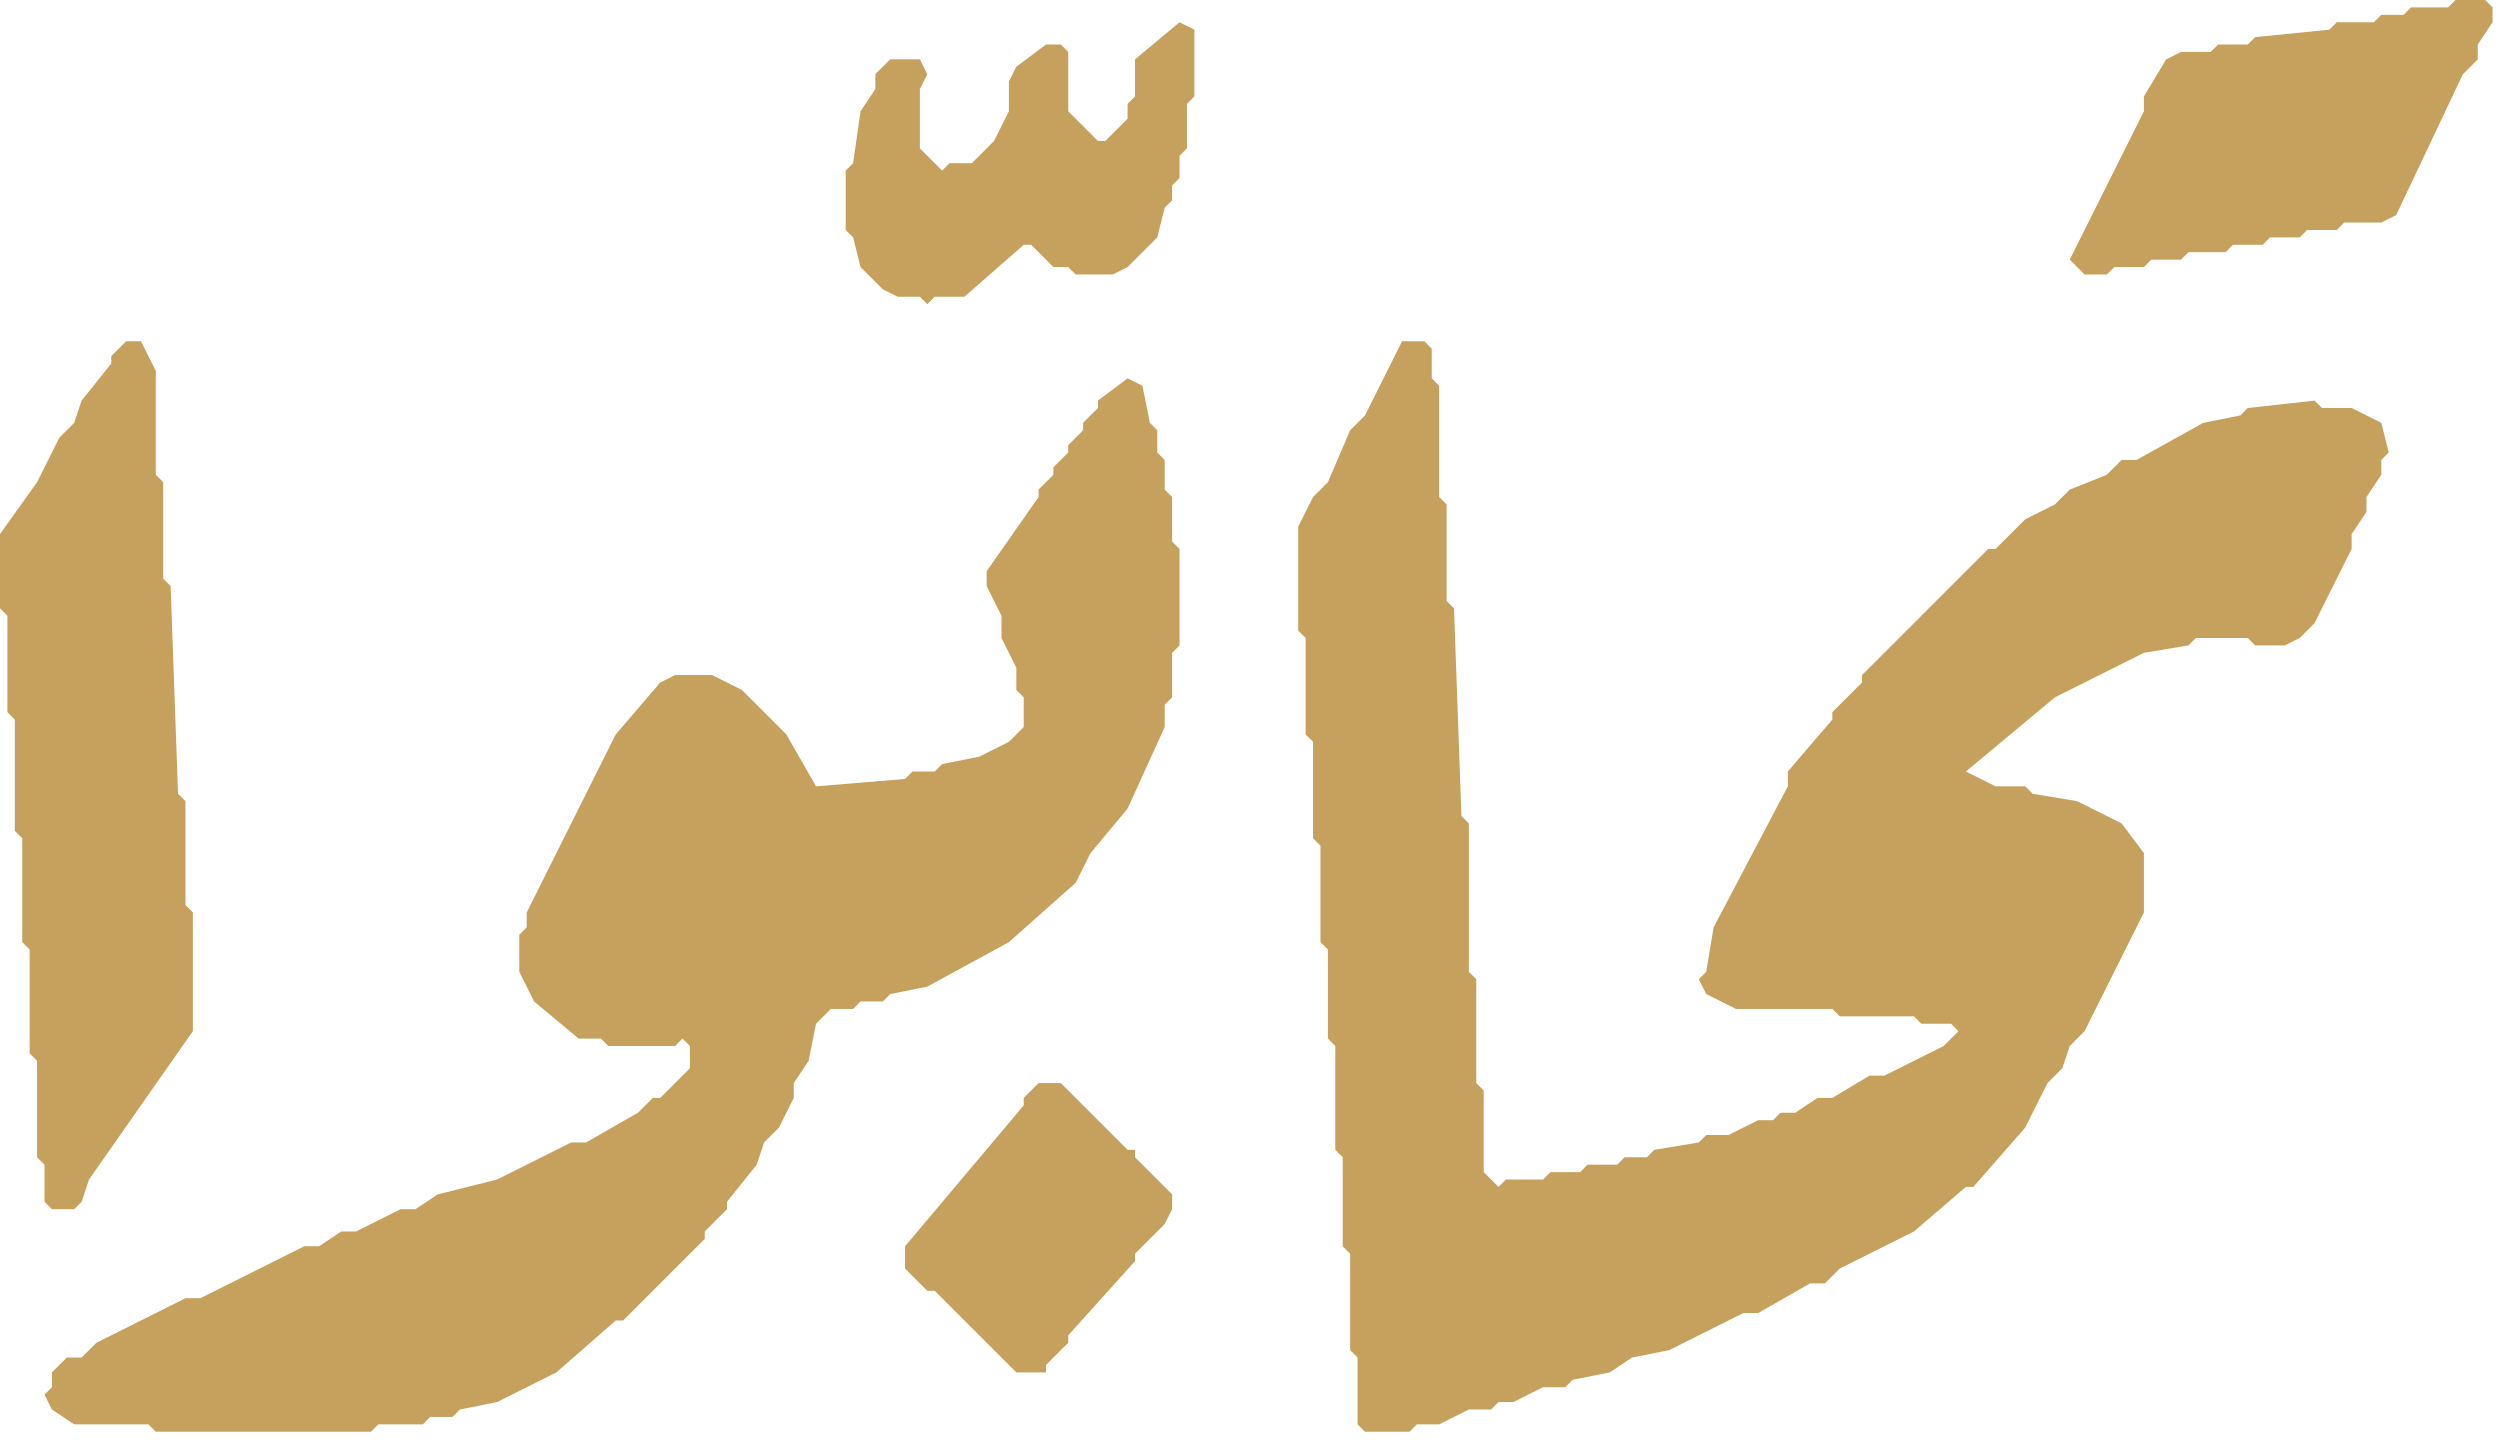
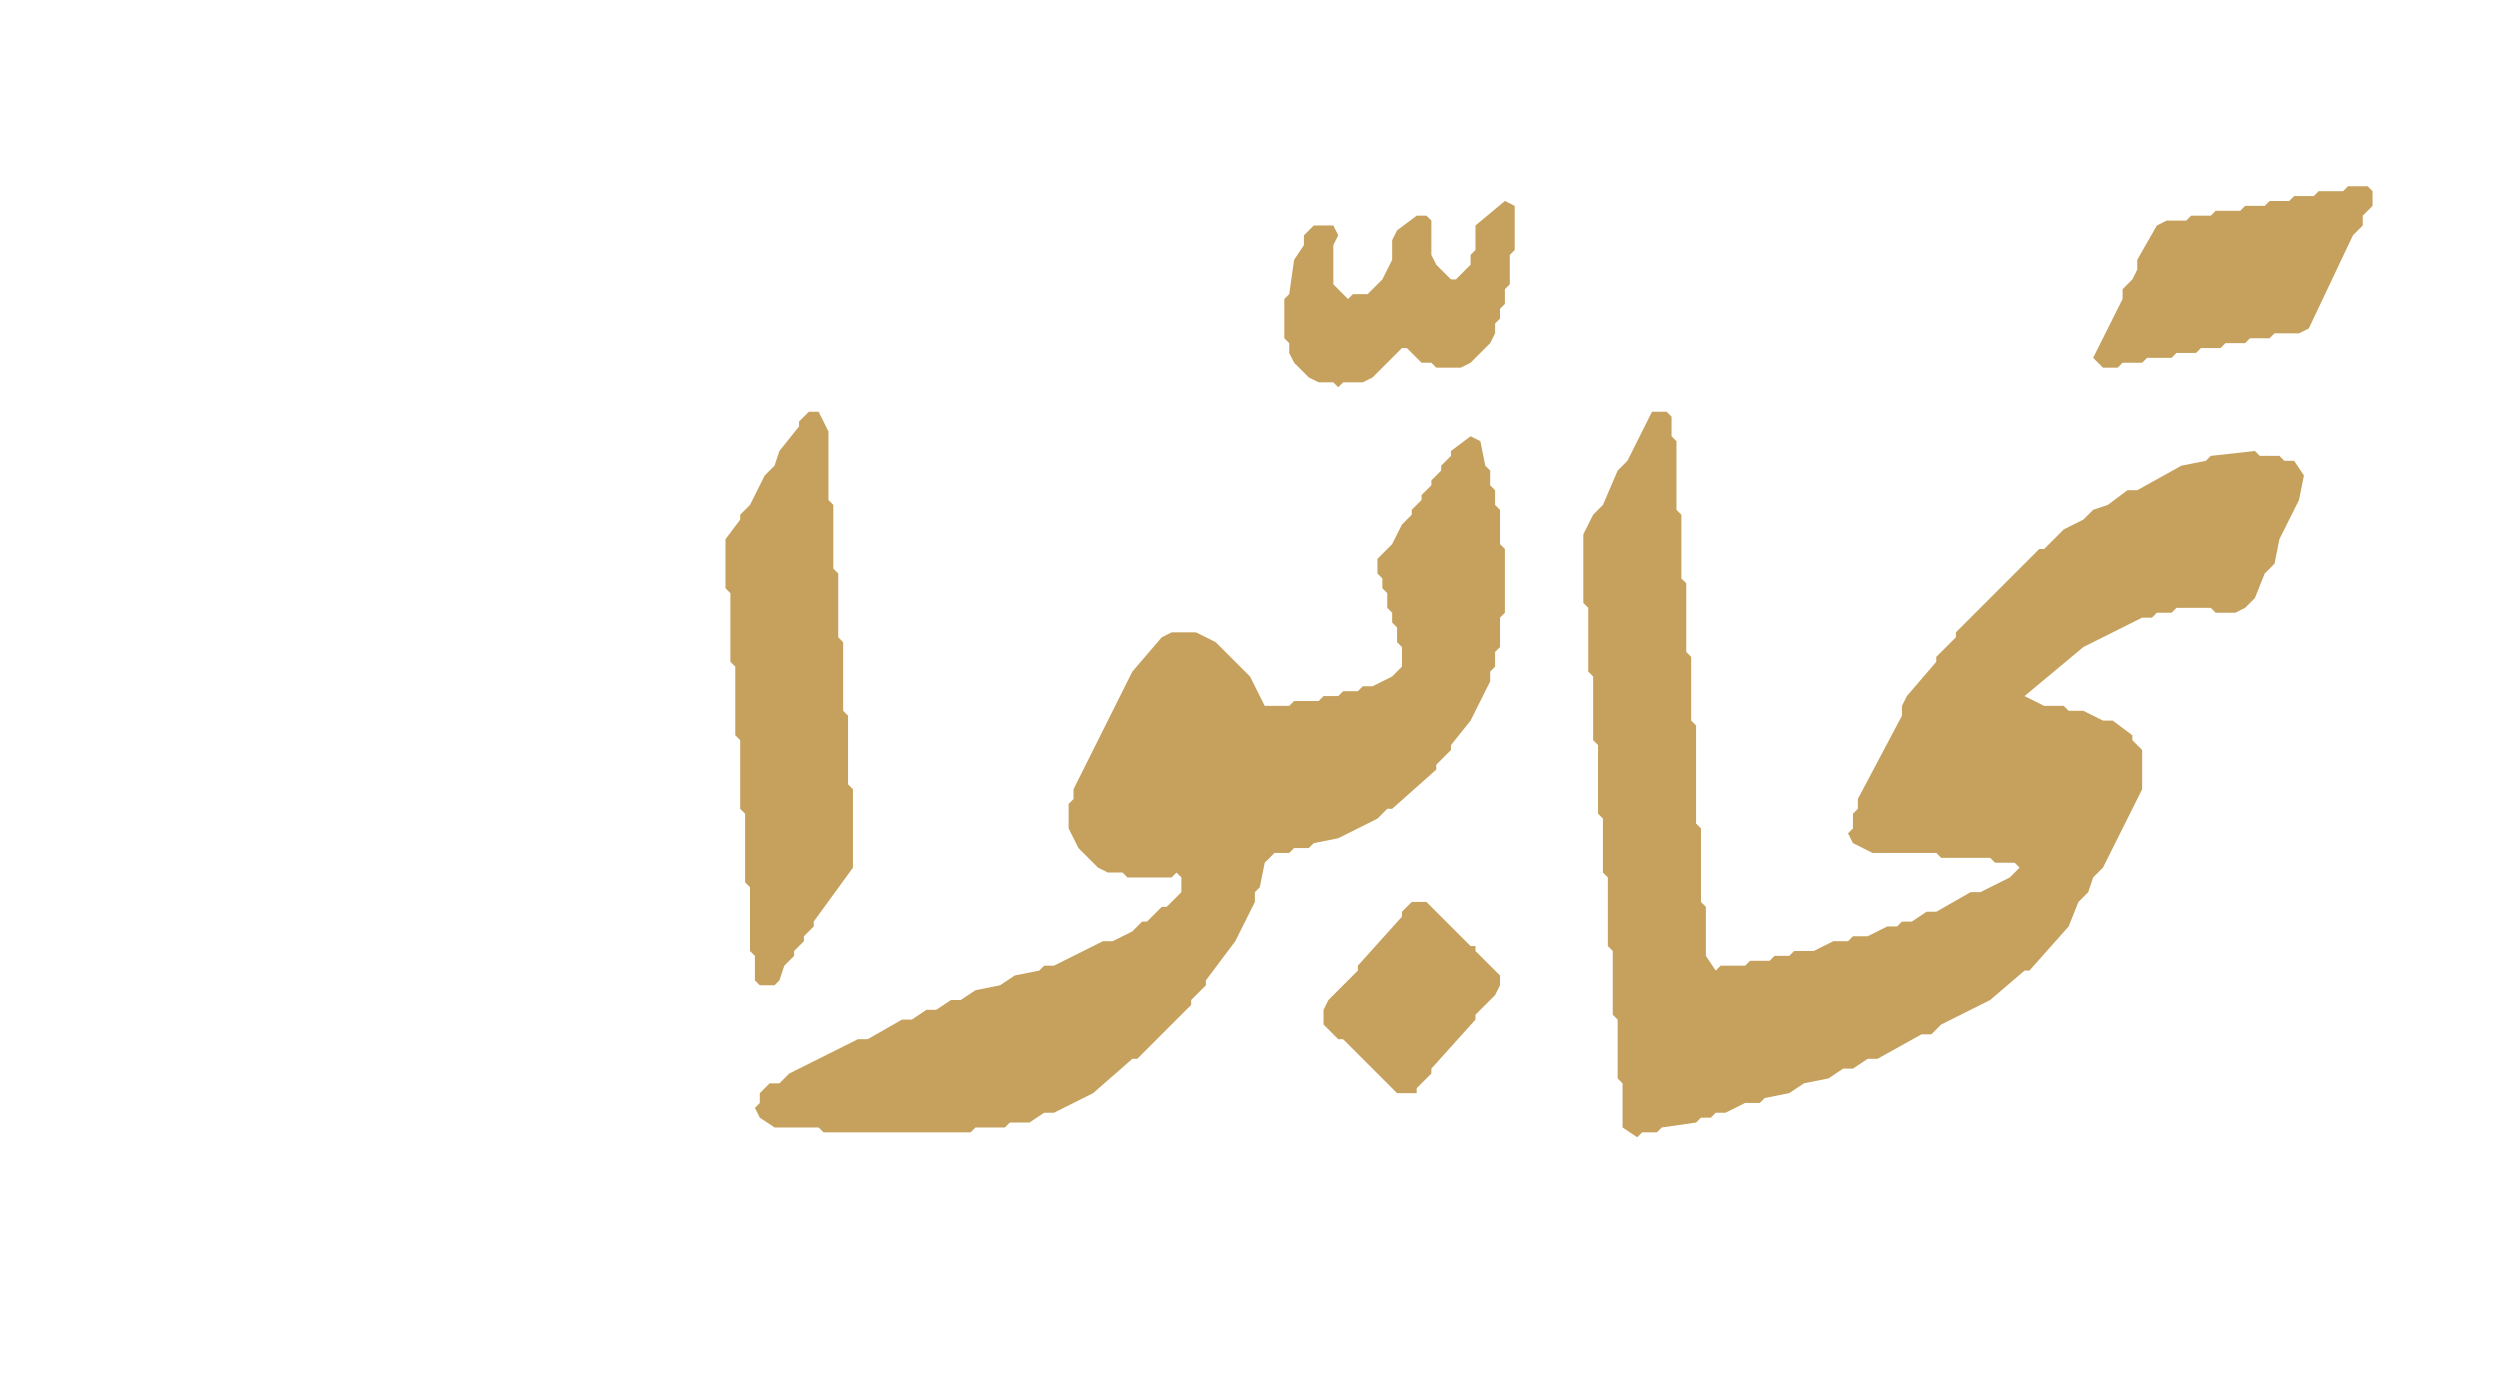
- <svg xmlns="http://www.w3.org/2000/svg" viewBox="0 0 337 194">
-   <path fill="#C5A15D" fill-rule="evenodd" d="M143,146 L140,146 L138,148 L138,149 L122,168 L122,171 L125,174 L126,174 L137,185 L141,185 L141,184 L144,181 L144,180 L153,170 L153,169 L157,165 L158,163 L158,161 L153,156 L153,155 L152,155Z M154,52 L152,51 L148,54 L148,55 L146,57 L146,58 L144,60 L144,61 L142,63 L142,64 L140,66 L140,67 L133,77 L133,79 L135,83 L135,86 L137,90 L137,93 L138,94 L138,98 L136,100 L132,102 L127,103 L126,104 L123,104 L122,105 L110,106 L106,99 L100,93 L96,91 L91,91 L89,92 L83,99 L71,123 L71,125 L70,126 L70,131 L72,135 L78,140 L81,140 L82,141 L91,141 L92,140 L93,141 L93,144 L89,148 L88,148 L86,150 L79,154 L77,154 L67,159 L59,161 L56,163 L54,163 L48,166 L46,166 L43,168 L41,168 L27,175 L25,175 L13,181 L11,183 L9,183 L7,185 L7,187 L6,188 L7,190 L10,192 L20,192 L21,193 L50,193 L51,192 L57,192 L58,191 L61,191 L62,190 L67,189 L75,185 L83,178 L84,178 L95,167 L95,166 L98,163 L98,162 L102,157 L103,154 L105,152 L107,148 L107,146 L109,143 L110,138 L112,136 L115,136 L116,135 L119,135 L120,134 L125,133 L136,127 L145,119 L147,115 L152,109 L157,98 L157,95 L158,94 L158,88 L159,87 L159,74 L158,73 L158,67 L157,66 L157,62 L156,61 L156,58 L155,57Z M321,57 L317,55 L313,55 L312,54 L303,55 L302,56 L297,57 L288,62 L286,62 L284,64 L279,66 L277,68 L273,70 L269,74 L268,74 L251,91 L251,92 L247,96 L247,97 L241,104 L241,106 L231,125 L230,131 L229,132 L230,134 L234,136 L247,136 L248,137 L258,137 L259,138 L263,138 L264,139 L262,141 L254,145 L252,145 L247,148 L245,148 L242,150 L240,150 L239,151 L237,151 L233,153 L230,153 L229,154 L223,155 L222,156 L219,156 L218,157 L214,157 L213,158 L209,158 L208,159 L203,159 L202,160 L200,158 L200,147 L199,146 L199,132 L198,131 L198,111 L197,110 L196,82 L195,81 L195,68 L194,67 L194,52 L193,51 L193,47 L192,46 L189,46 L184,56 L182,58 L179,65 L177,67 L175,71 L175,85 L176,86 L176,99 L177,100 L177,113 L178,114 L178,127 L179,128 L179,140 L180,141 L180,155 L181,156 L181,168 L182,169 L182,182 L183,183 L183,192 L184,193 L190,193 L191,192 L194,192 L198,190 L201,190 L202,189 L204,189 L208,187 L211,187 L212,186 L217,185 L220,183 L225,182 L235,177 L237,177 L244,173 L246,173 L248,171 L258,166 L265,160 L266,160 L273,152 L276,146 L278,144 L279,141 L281,139 L289,123 L289,115 L286,111 L280,108 L274,107 L273,106 L269,106 L265,104 L277,94 L289,88 L295,87 L296,86 L303,86 L304,87 L308,87 L310,86 L312,84 L317,74 L317,72 L319,69 L319,67 L321,64 L321,62 L322,61Z M19,46 L17,46 L15,48 L15,49 L11,54 L10,57 L8,59 L5,65 L0,72 L0,82 L1,83 L1,96 L2,97 L2,112 L3,113 L3,127 L4,128 L4,142 L5,143 L5,156 L6,157 L6,162 L7,163 L10,163 L11,162 L12,159 L26,139 L26,123 L25,122 L25,108 L24,107 L23,79 L22,78 L22,65 L21,64 L21,50Z M161,4 L159,3 L153,8 L153,13 L152,14 L152,16 L149,19 L148,19 L144,15 L144,7 L143,6 L141,6 L137,9 L136,11 L136,15 L134,19 L131,22 L128,22 L127,23 L124,20 L124,12 L125,10 L124,8 L120,8 L118,10 L118,12 L116,15 L115,22 L114,23 L114,31 L115,32 L116,36 L119,39 L121,40 L124,40 L125,41 L126,40 L130,40 L138,33 L139,33 L142,36 L144,36 L145,37 L150,37 L152,36 L156,32 L157,28 L158,27 L158,25 L159,24 L159,21 L160,20 L160,14 L161,13Z M336,1 L335,0 L331,0 L330,1 L325,1 L324,2 L321,2 L320,3 L315,3 L314,4 L304,5 L303,6 L299,6 L298,7 L294,7 L292,8 L289,13 L289,15 L279,35 L281,37 L284,37 L285,36 L289,36 L290,35 L294,35 L295,34 L300,34 L301,33 L305,33 L306,32 L310,32 L311,31 L315,31 L316,30 L321,30 L323,29 L332,10 L334,8 L334,6 L336,3Z" />
+ <svg xmlns="http://www.w3.org/2000/svg" viewBox="0 0 510 280">
+   <path fill="#C5A15D" fill-rule="evenodd" d="M291,184 L288,184 L286,186 L286,187 L277,197 L277,198 L271,204 L270,206 L270,209 L273,212 L274,212 L285,223 L289,223 L289,222 L292,219 L292,218 L301,208 L301,207 L305,203 L306,201 L306,199 L301,194 L301,193 L300,193Z M302,90 L300,89 L296,92 L296,93 L294,95 L294,96 L292,98 L292,99 L290,101 L290,102 L288,104 L288,105 L286,107 L284,111 L281,114 L281,117 L282,118 L282,120 L283,121 L283,124 L284,125 L284,127 L285,128 L285,131 L286,132 L286,136 L284,138 L280,140 L278,140 L277,141 L274,141 L273,142 L270,142 L269,143 L264,143 L263,144 L258,144 L255,138 L248,131 L244,129 L239,129 L237,130 L231,137 L219,161 L219,163 L218,164 L218,169 L220,173 L224,177 L226,178 L229,178 L230,179 L239,179 L240,178 L241,179 L241,182 L238,185 L237,185 L234,188 L233,188 L231,190 L227,192 L225,192 L215,197 L213,197 L212,198 L207,199 L204,201 L199,202 L196,204 L194,204 L191,206 L189,206 L186,208 L184,208 L177,212 L175,212 L161,219 L159,221 L157,221 L155,223 L155,225 L154,226 L155,228 L158,230 L167,230 L168,231 L198,231 L199,230 L205,230 L206,229 L210,229 L213,227 L215,227 L223,223 L231,216 L232,216 L243,205 L243,204 L246,201 L246,200 L252,192 L256,184 L256,182 L257,181 L258,176 L260,174 L263,174 L264,173 L267,173 L268,172 L273,171 L281,167 L283,165 L284,165 L293,157 L293,156 L296,153 L296,152 L300,147 L304,139 L304,137 L305,136 L305,133 L306,132 L306,126 L307,125 L307,112 L306,111 L306,104 L305,103 L305,100 L304,99 L304,96 L303,95Z M468,94 L466,94 L465,93 L461,93 L460,92 L451,93 L450,94 L445,95 L436,100 L434,100 L430,103 L427,104 L425,106 L421,108 L417,112 L416,112 L399,129 L399,130 L395,134 L395,135 L389,142 L388,144 L388,146 L379,163 L379,165 L378,166 L378,169 L377,170 L378,172 L382,174 L395,174 L396,175 L406,175 L407,176 L411,176 L412,177 L410,179 L404,182 L402,182 L395,186 L393,186 L390,188 L388,188 L387,189 L385,189 L381,191 L378,191 L377,192 L374,192 L370,194 L366,194 L365,195 L362,195 L361,196 L357,196 L356,197 L351,197 L350,198 L348,195 L348,185 L347,184 L347,169 L346,168 L346,148 L345,147 L345,134 L344,133 L344,119 L343,118 L343,105 L342,104 L342,90 L341,89 L341,85 L340,84 L337,84 L332,94 L330,96 L327,103 L325,105 L323,109 L323,123 L324,124 L324,137 L325,138 L325,151 L326,152 L326,166 L327,167 L327,178 L328,179 L328,193 L329,194 L329,207 L330,208 L330,220 L331,221 L331,230 L334,232 L335,231 L338,231 L339,230 L346,229 L347,228 L349,228 L350,227 L352,227 L356,225 L359,225 L360,224 L365,223 L368,221 L373,220 L376,218 L378,218 L381,216 L383,216 L392,211 L394,211 L396,209 L406,204 L413,198 L414,198 L422,189 L424,184 L426,182 L427,179 L429,177 L437,161 L437,153 L435,151 L435,150 L431,147 L429,147 L425,145 L422,145 L421,144 L417,144 L413,142 L425,132 L437,126 L439,126 L440,125 L443,125 L444,124 L451,124 L452,125 L456,125 L458,124 L460,122 L462,117 L464,115 L465,110 L469,102 L470,97Z M167,84 L165,84 L163,86 L163,87 L159,92 L158,95 L156,97 L153,103 L151,105 L151,106 L148,110 L148,120 L149,121 L149,135 L150,136 L150,150 L151,151 L151,165 L152,166 L152,180 L153,181 L153,194 L154,195 L154,200 L155,201 L158,201 L159,200 L160,197 L162,195 L162,194 L164,192 L164,191 L166,189 L166,188 L174,177 L174,161 L173,160 L173,146 L172,145 L172,131 L171,130 L171,117 L170,116 L170,103 L169,102 L169,88Z M309,42 L307,41 L301,46 L301,51 L300,52 L300,54 L297,57 L296,57 L293,54 L292,52 L292,45 L291,44 L289,44 L285,47 L284,49 L284,53 L282,57 L279,60 L276,60 L275,61 L272,58 L272,50 L273,48 L272,46 L268,46 L266,48 L266,50 L264,53 L263,60 L262,61 L262,69 L263,70 L263,72 L264,74 L267,77 L269,78 L272,78 L273,79 L274,78 L278,78 L280,77 L286,71 L287,71 L290,74 L292,74 L293,75 L298,75 L300,74 L304,70 L305,68 L305,66 L306,65 L306,63 L307,62 L307,59 L308,58 L308,52 L309,51Z M484,39 L483,38 L479,38 L478,39 L473,39 L472,40 L468,40 L467,41 L463,41 L462,42 L458,42 L457,43 L452,43 L451,44 L447,44 L446,45 L442,45 L440,46 L436,53 L436,55 L435,57 L433,59 L433,61 L427,73 L429,75 L432,75 L433,74 L437,74 L438,73 L443,73 L444,72 L448,72 L449,71 L453,71 L454,70 L458,70 L459,69 L463,69 L464,68 L469,68 L471,67 L480,48 L482,46 L482,44 L484,42Z" />
</svg>
